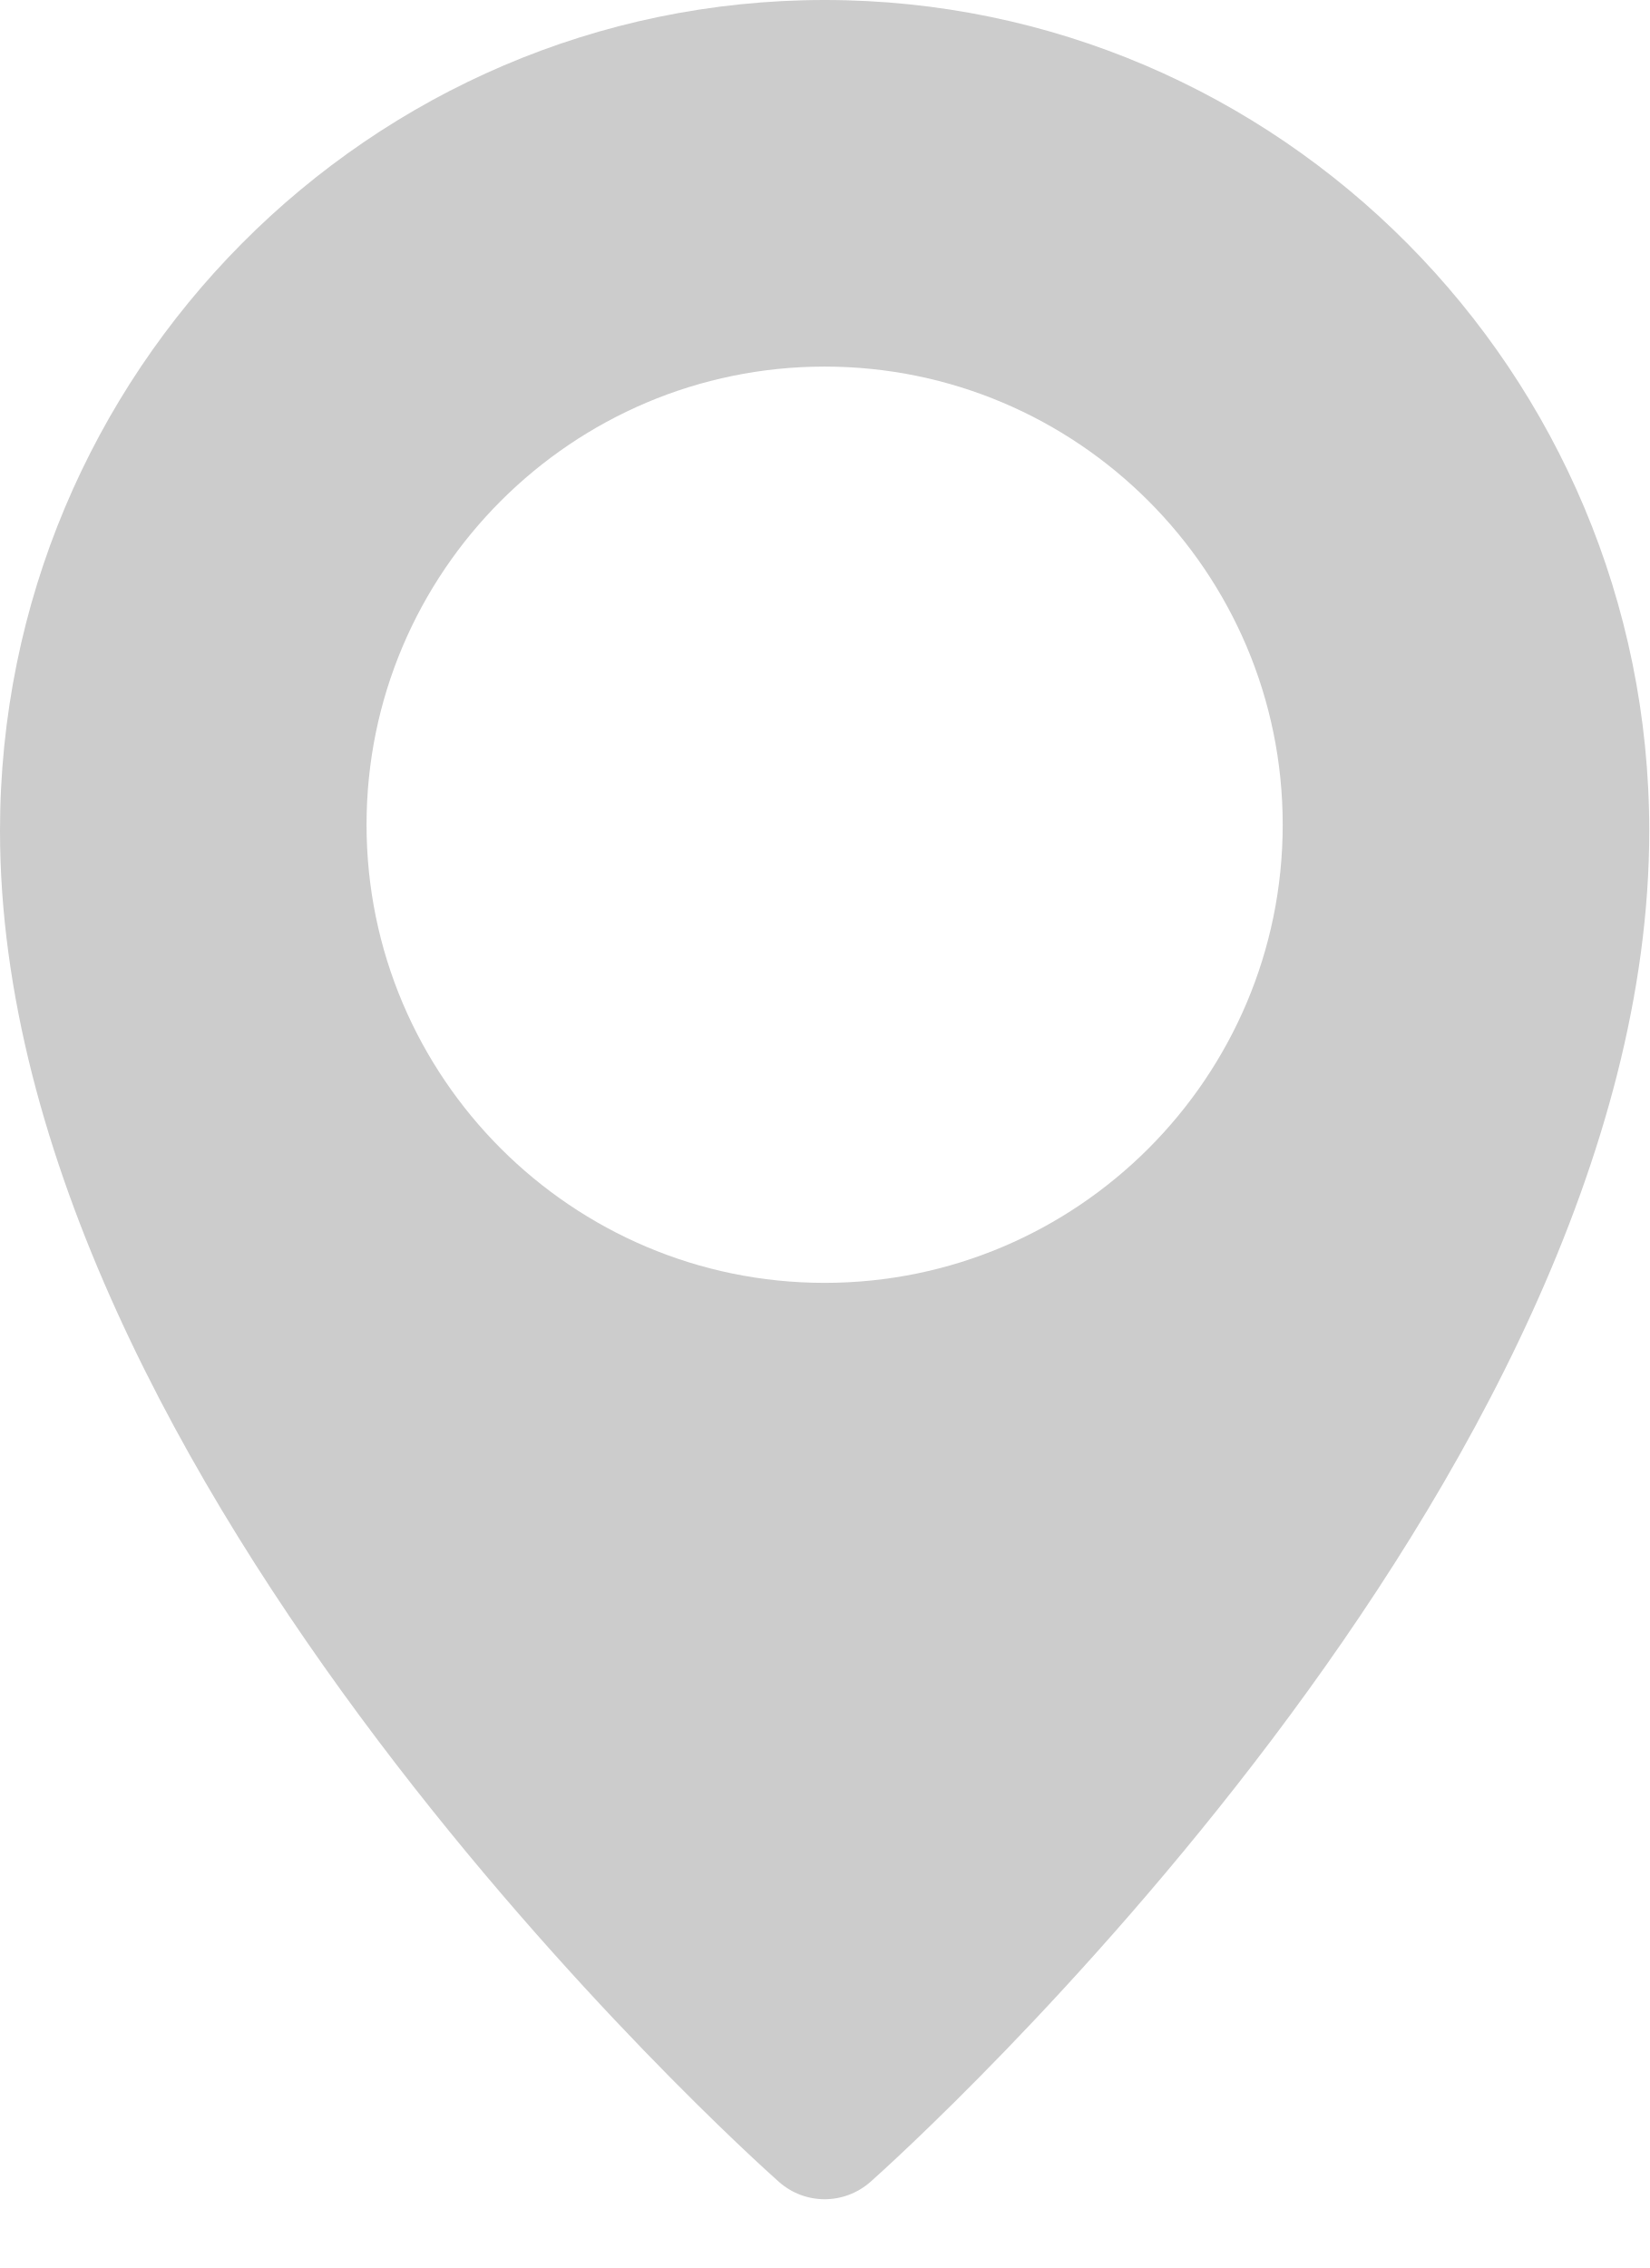
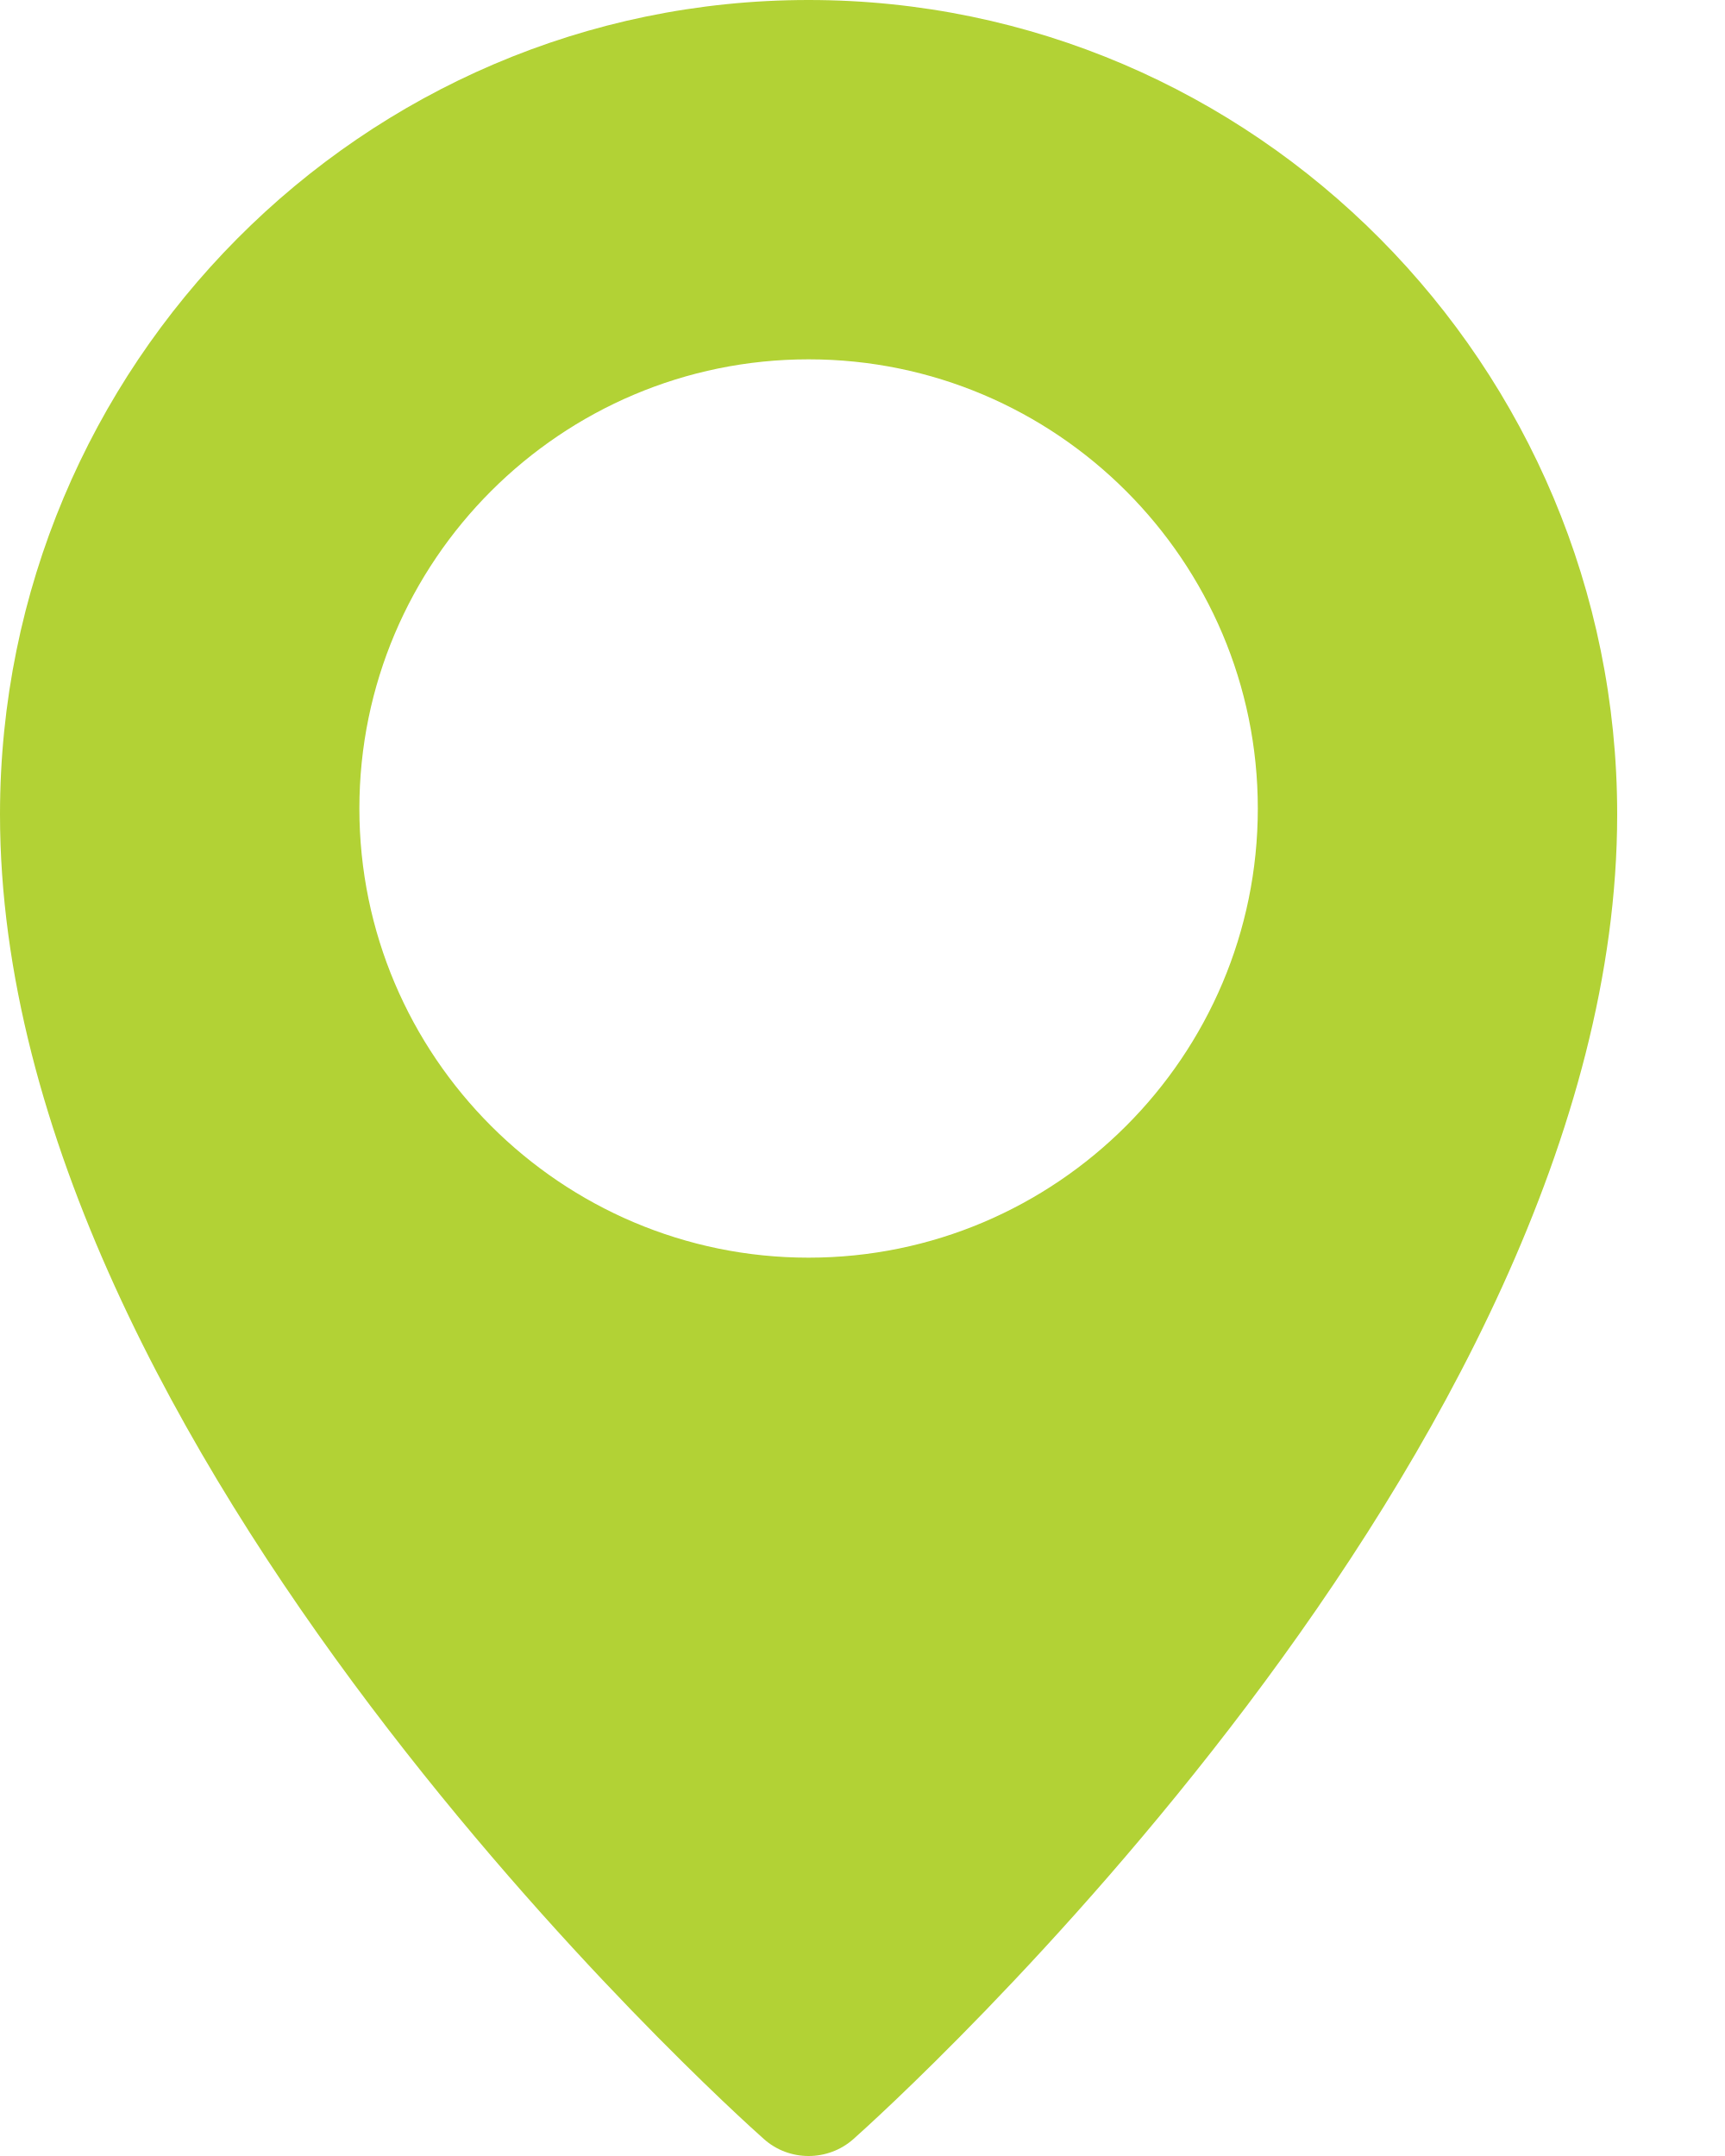
- <svg xmlns="http://www.w3.org/2000/svg" width="16" height="22" viewBox="0 0 16 22" fill="none">
-   <path fill-rule="evenodd" clip-rule="evenodd" d="M0 8.058C0 3.614 3.589 0 8 0C12.411 0 16 3.614 16 8.058C16 14.372 8.752 20.891 8.444 21.165C8.316 21.277 8.158 21.333 8 21.333C7.842 21.333 7.684 21.277 7.556 21.164C7.248 20.891 0 14.372 0 8.058ZM3.556 8C3.556 10.451 5.549 12.444 8 12.444C10.451 12.444 12.444 10.451 12.444 8C12.444 5.549 10.451 3.556 8 3.556C5.549 3.556 3.556 5.549 3.556 8Z" fill="#CCCCCC" />
+ <svg xmlns="http://www.w3.org/2000/svg" width="12" height="15" viewBox="0 0 12 15" fill="none">
+   <path fill-rule="evenodd" clip-rule="evenodd" d="M0 5.666C0 2.541 2.524 0 5.625 0C8.726 0 11.25 2.541 11.25 5.666C11.25 10.105 6.154 14.689 5.937 14.882C5.848 14.961 5.736 15 5.625 15C5.514 15 5.402 14.961 5.313 14.881C5.096 14.689 0 10.105 0 5.666ZM2.5 5.625C2.5 7.348 3.902 8.75 5.625 8.75C7.348 8.75 8.75 7.348 8.75 5.625C8.75 3.902 7.348 2.5 5.625 2.5C3.902 2.5 2.5 3.902 2.5 5.625Z" fill="#B2D235" />
</svg>
